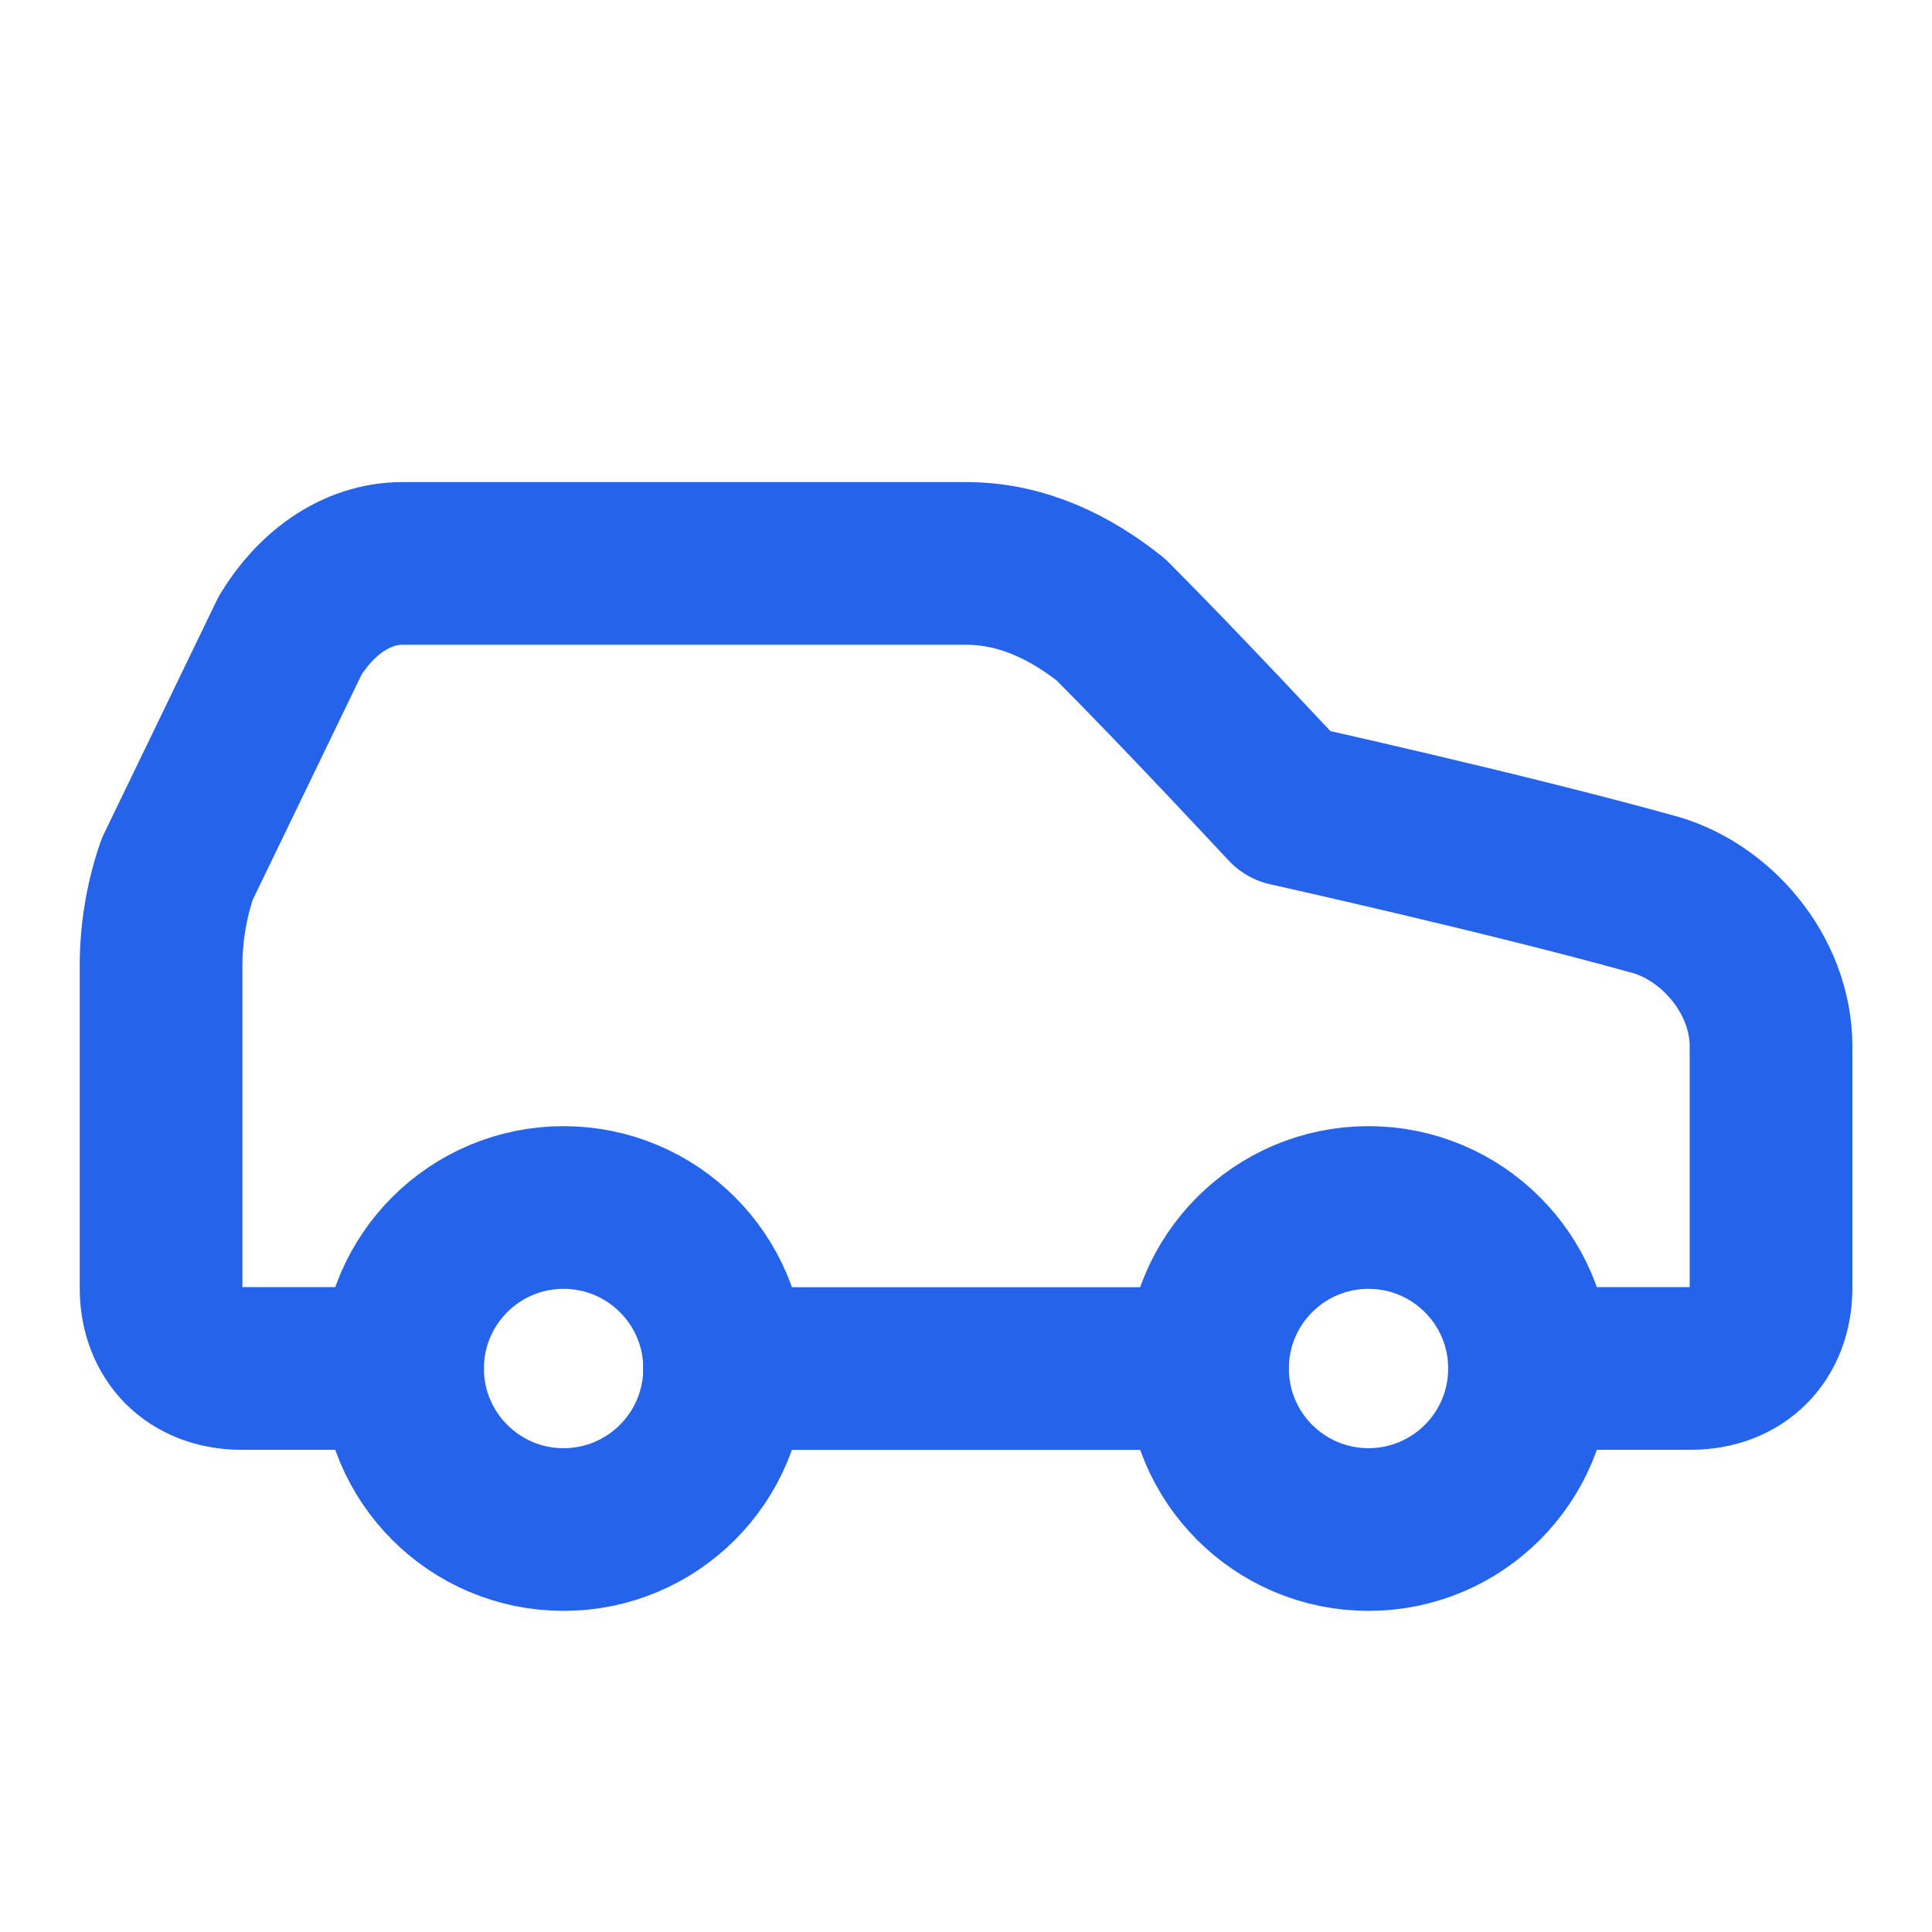
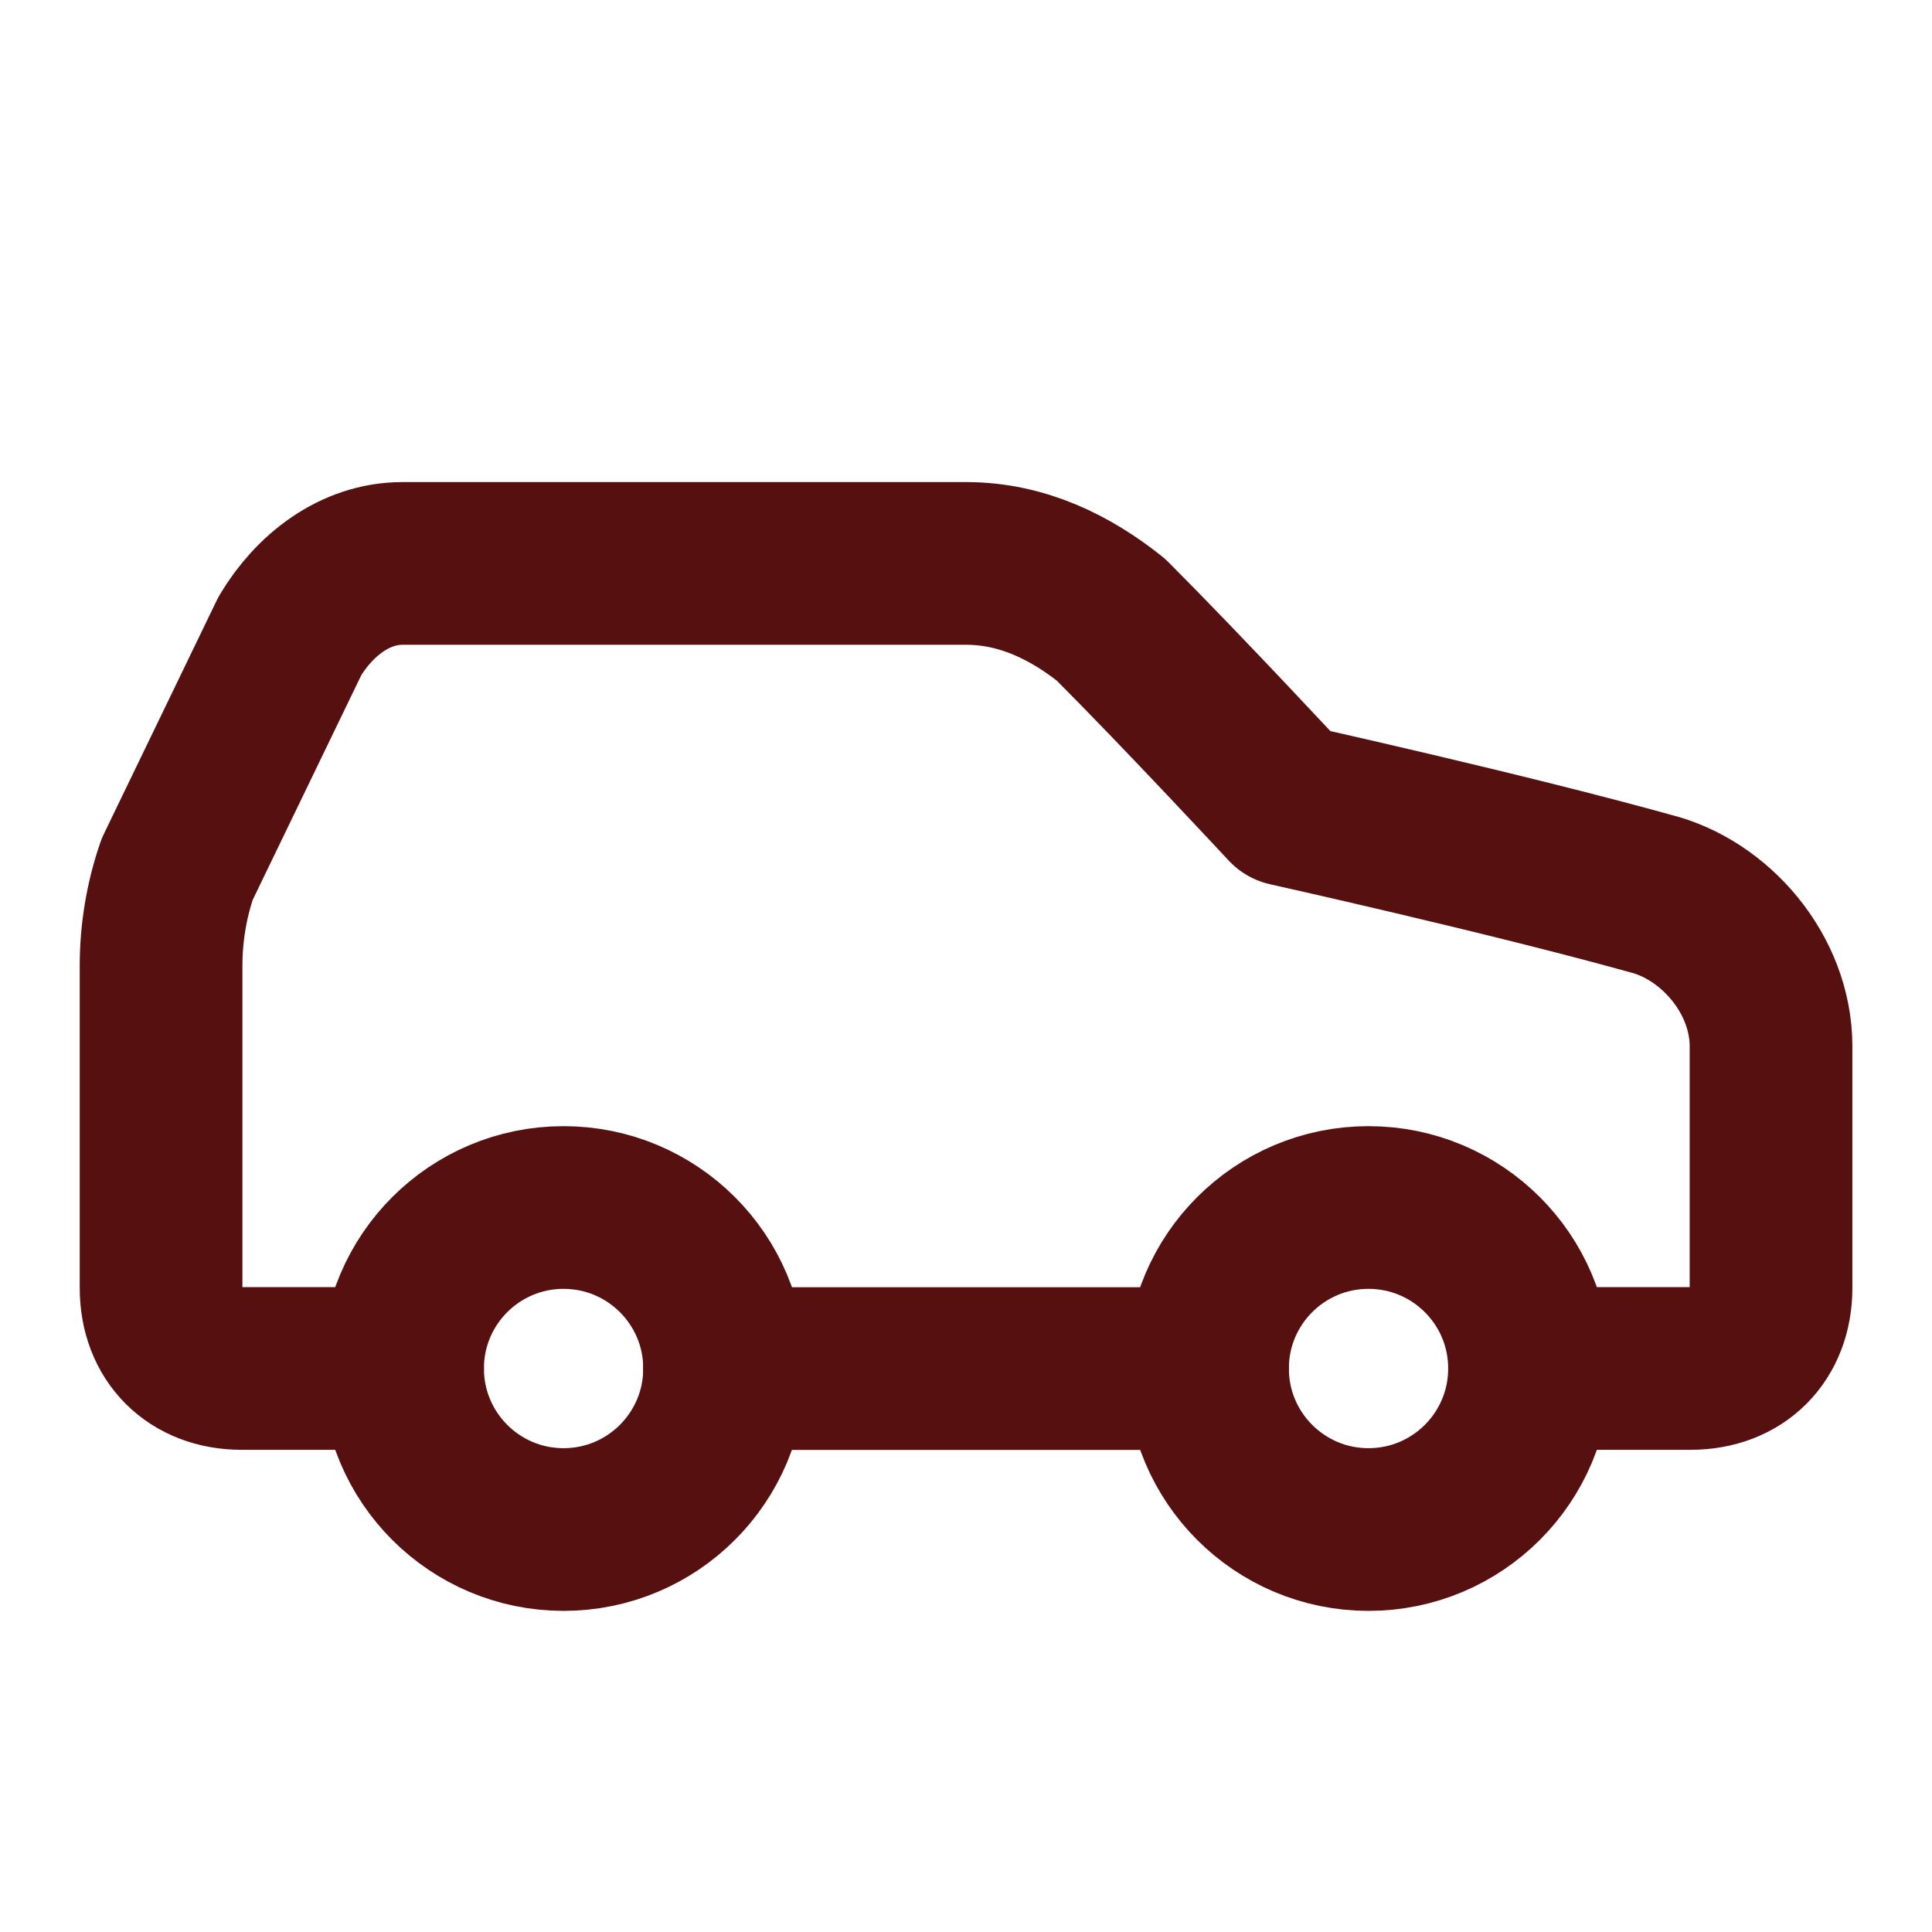
<svg xmlns="http://www.w3.org/2000/svg" width="19" height="19" viewBox="0 0 19 19" fill="none">
-   <path d="M15.042 13.458H16.626C17.101 13.458 17.417 13.141 17.417 12.666V10.291C17.417 9.579 16.863 8.945 16.23 8.787C14.805 8.391 12.667 7.916 12.667 7.916C12.667 7.916 11.638 6.808 10.926 6.095C10.53 5.779 10.055 5.541 9.501 5.541H3.959C3.484 5.541 3.088 5.858 2.851 6.254L1.742 8.549C1.637 8.855 1.584 9.176 1.584 9.499V12.666C1.584 13.141 1.901 13.458 2.376 13.458H3.959" stroke="#2563EB" stroke-width="1.6" stroke-linecap="round" stroke-linejoin="round" />
-   <path d="M5.542 15.042C6.417 15.042 7.126 14.333 7.126 13.458C7.126 12.584 6.417 11.875 5.542 11.875C4.668 11.875 3.959 12.584 3.959 13.458C3.959 14.333 4.668 15.042 5.542 15.042Z" stroke="#2563EB" stroke-width="1.6" stroke-linecap="round" stroke-linejoin="round" />
-   <path d="M7.125 13.459H11.875" stroke="#2563EB" stroke-width="1.6" stroke-linecap="round" stroke-linejoin="round" />
-   <path d="M13.458 15.042C14.333 15.042 15.042 14.333 15.042 13.458C15.042 12.584 14.333 11.875 13.458 11.875C12.584 11.875 11.875 12.584 11.875 13.458C11.875 14.333 12.584 15.042 13.458 15.042Z" stroke="#2563EB" stroke-width="1.6" stroke-linecap="round" stroke-linejoin="round" />
+   <path d="M15.042 13.458H16.626C17.101 13.458 17.417 13.141 17.417 12.666V10.291C17.417 9.579 16.863 8.945 16.23 8.787C14.805 8.391 12.667 7.916 12.667 7.916C12.667 7.916 11.638 6.808 10.926 6.095C10.53 5.779 10.055 5.541 9.501 5.541H3.959C3.484 5.541 3.088 5.858 2.851 6.254L1.742 8.549C1.637 8.855 1.584 9.176 1.584 9.499V12.666C1.584 13.141 1.901 13.458 2.376 13.458H3.959" stroke="#571010" stroke-width="1.6" stroke-linecap="round" stroke-linejoin="round" />
+   <path d="M5.542 15.042C6.417 15.042 7.126 14.333 7.126 13.458C7.126 12.584 6.417 11.875 5.542 11.875C4.668 11.875 3.959 12.584 3.959 13.458C3.959 14.333 4.668 15.042 5.542 15.042Z" stroke="#571010" stroke-width="1.6" stroke-linecap="round" stroke-linejoin="round" />
+   <path d="M7.125 13.459H11.875" stroke="#571010" stroke-width="1.6" stroke-linecap="round" stroke-linejoin="round" />
+   <path d="M13.458 15.042C14.333 15.042 15.042 14.333 15.042 13.458C15.042 12.584 14.333 11.875 13.458 11.875C12.584 11.875 11.875 12.584 11.875 13.458C11.875 14.333 12.584 15.042 13.458 15.042Z" stroke="#571010" stroke-width="1.6" stroke-linecap="round" stroke-linejoin="round" />
</svg>
